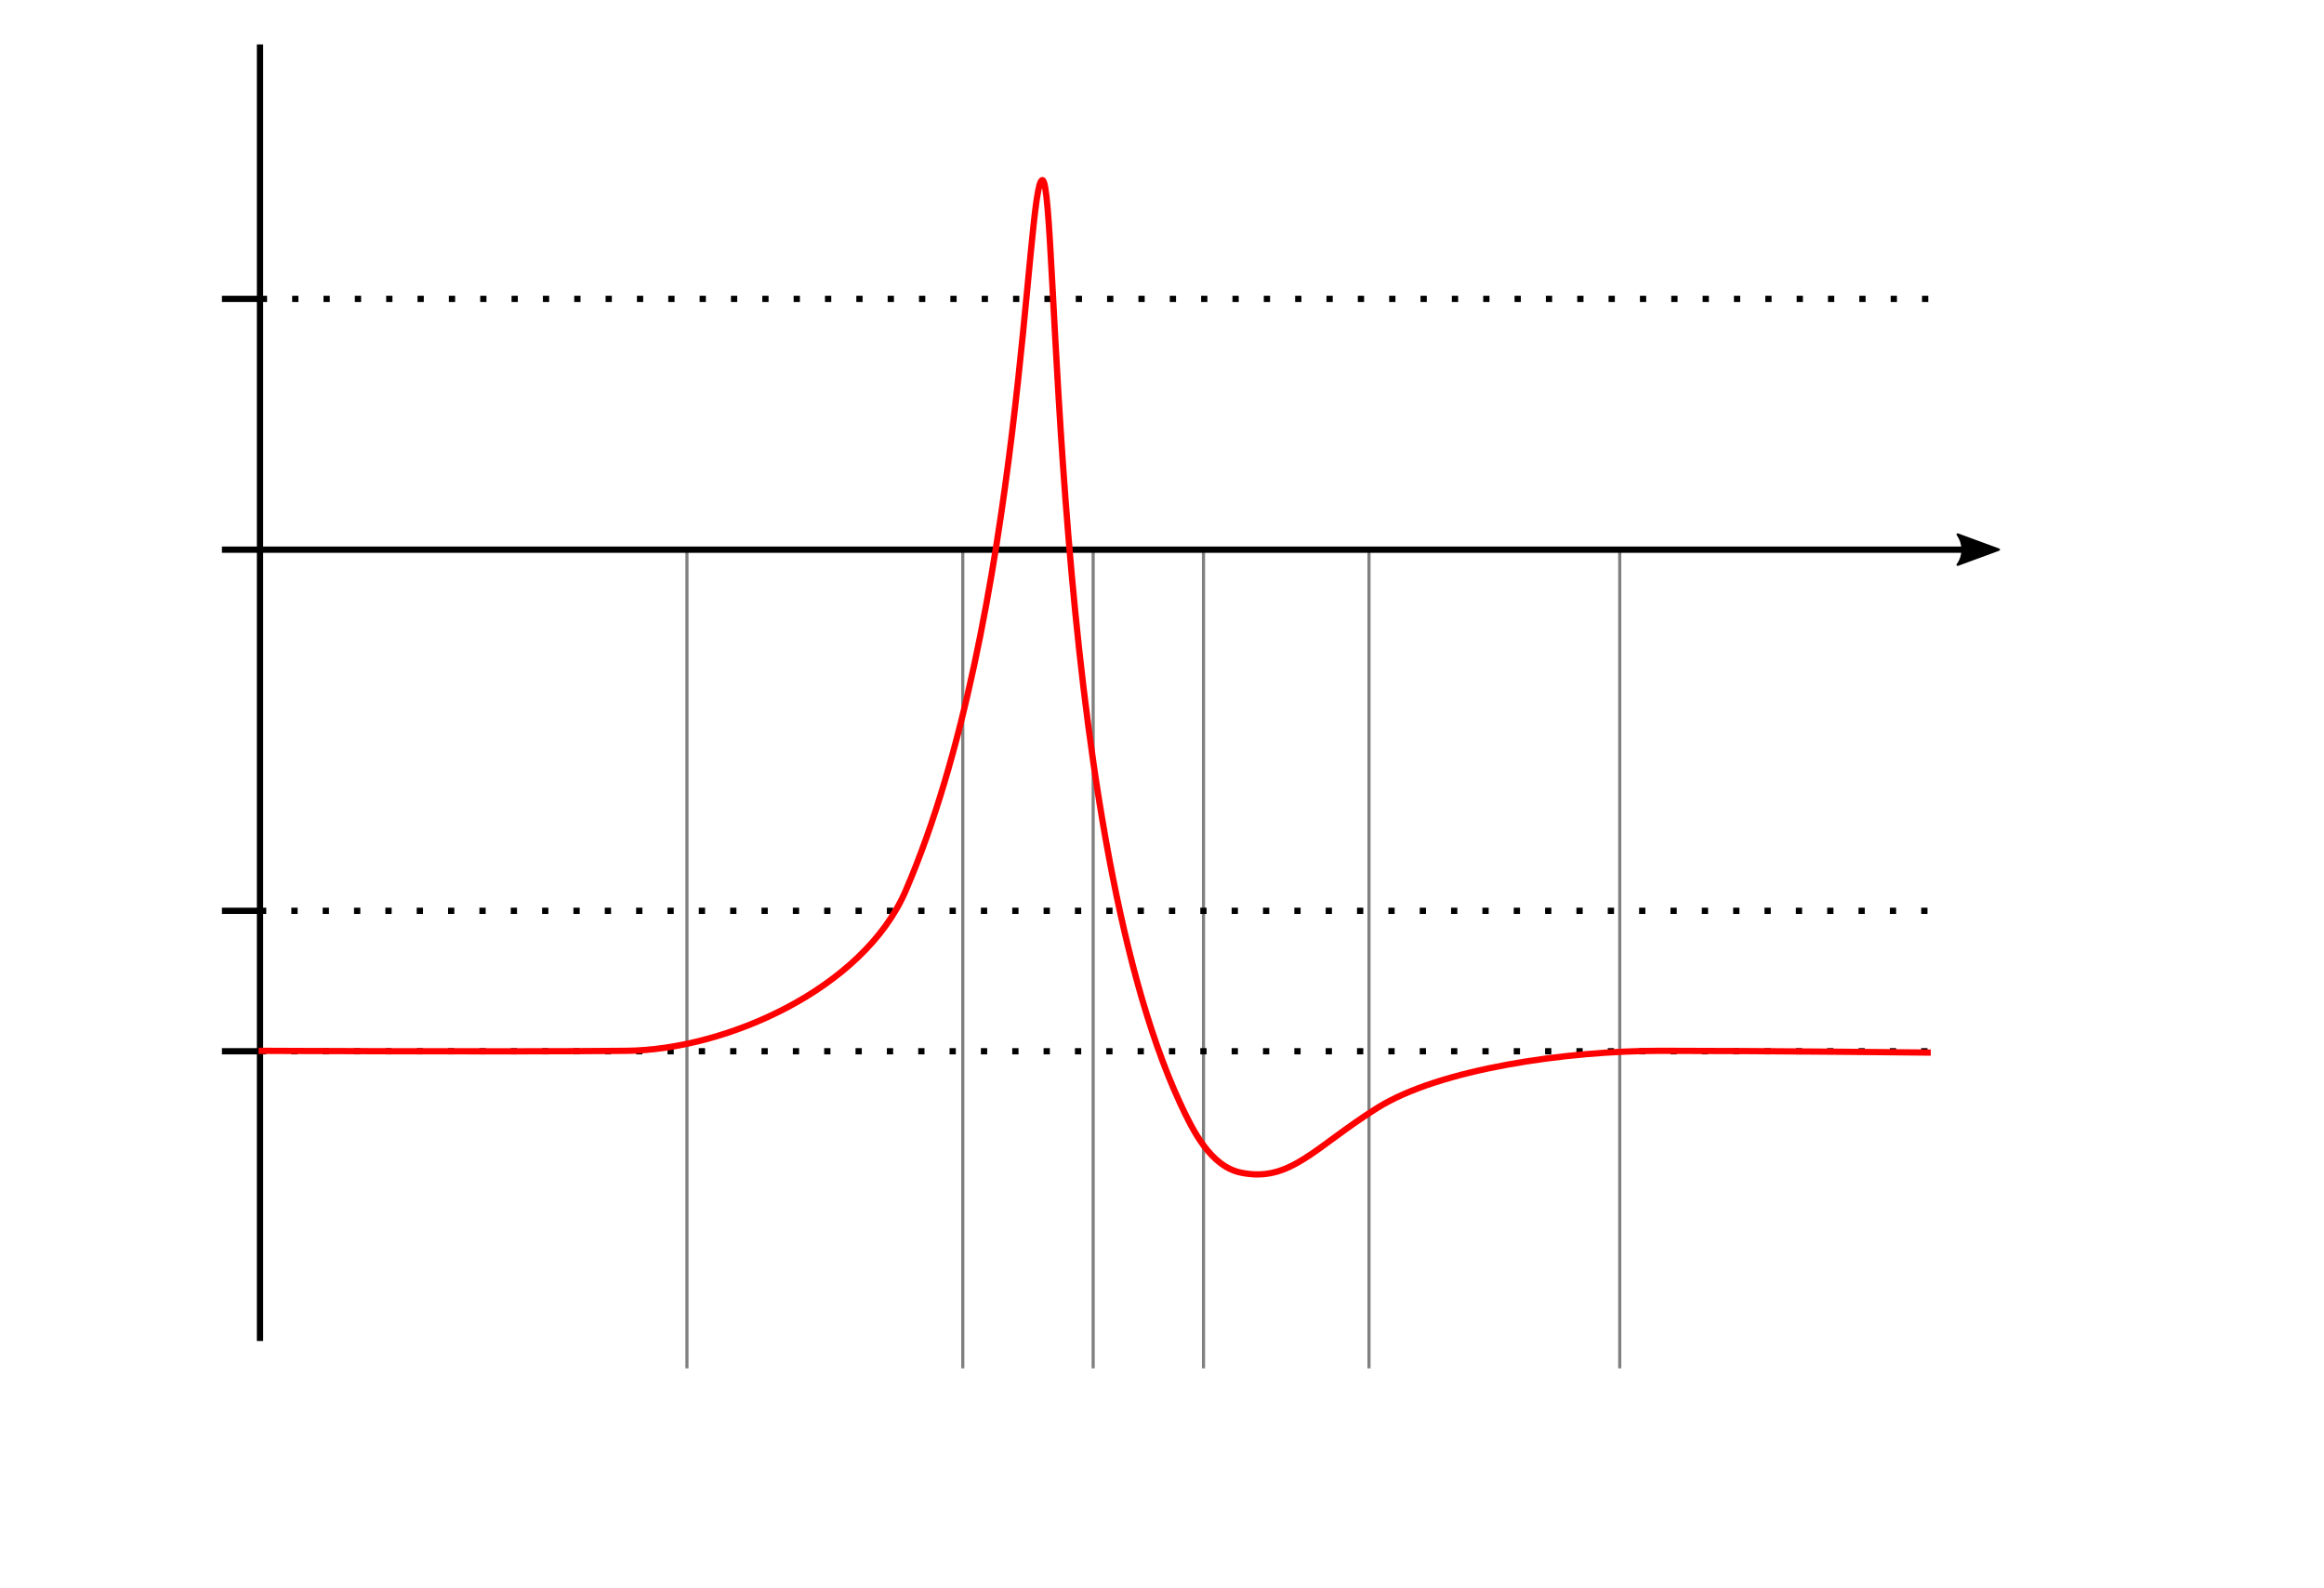
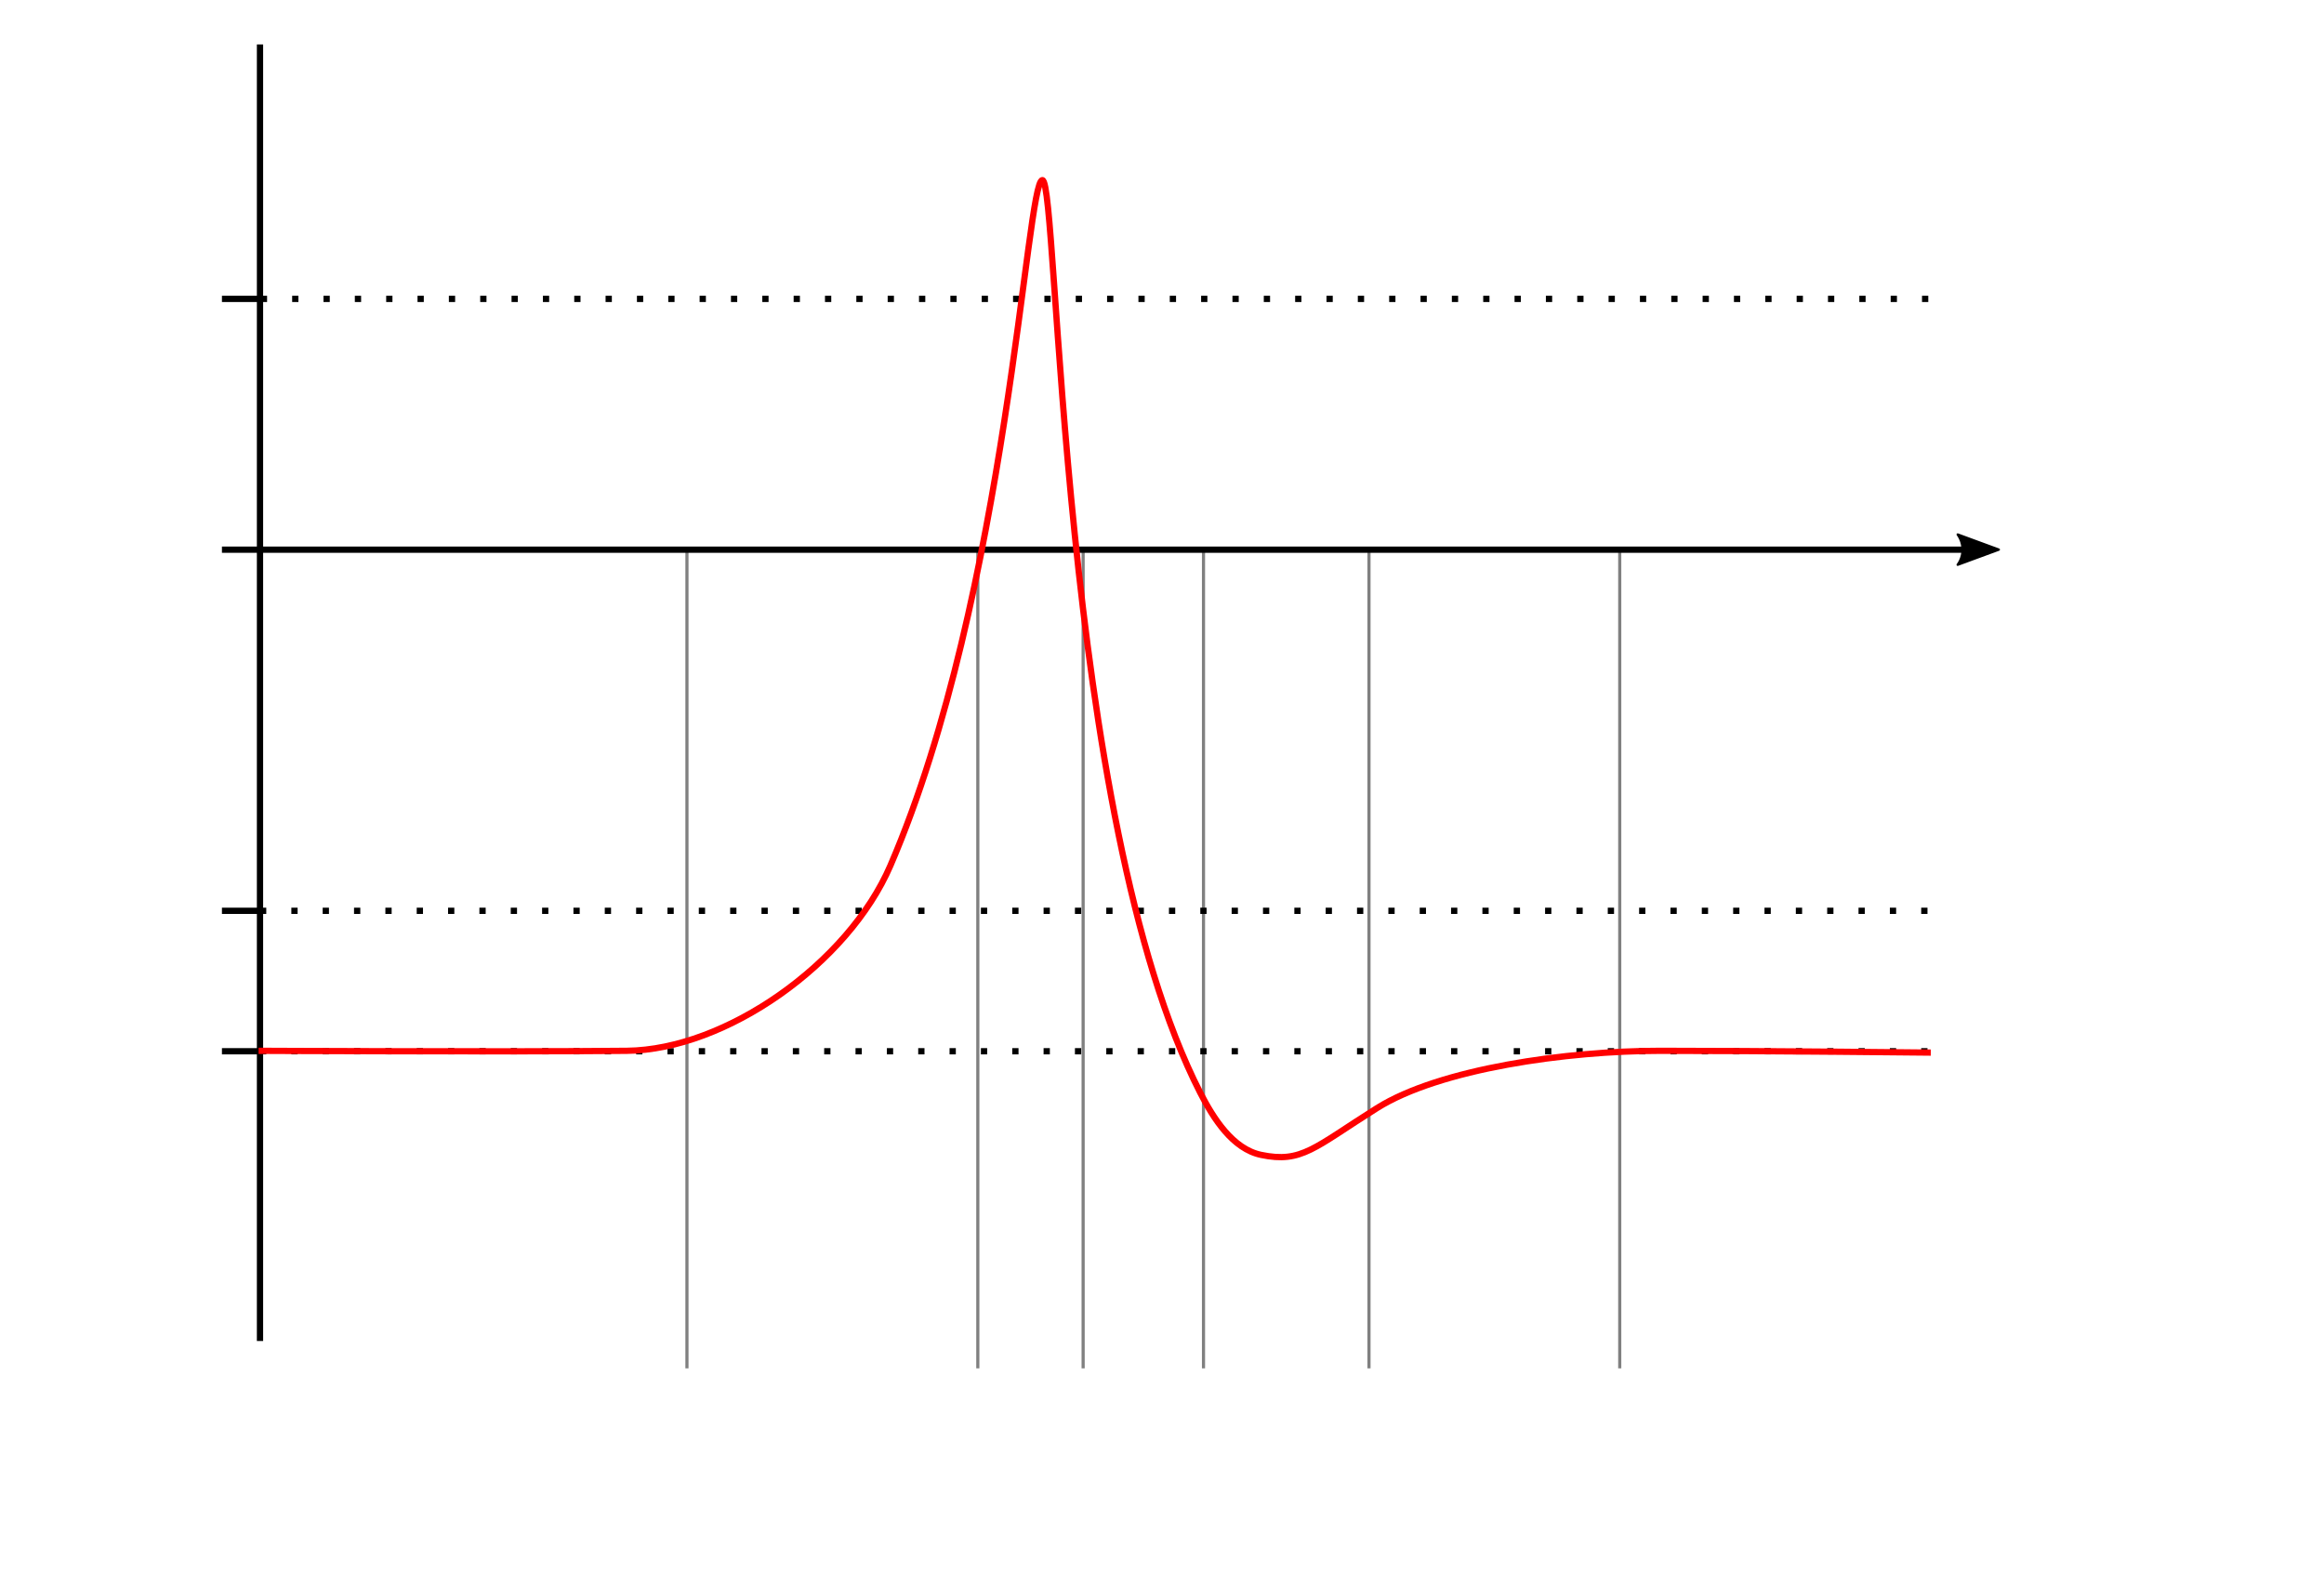
<svg xmlns="http://www.w3.org/2000/svg" width="261.57mm" height="178.621mm" viewBox="0 0 926.823 632.909" id="svg10948" version="1.1">
  <defs id="defs10950">
    <marker orient="auto" refY="0" refX="0" id="Arrow2Mend" style="overflow:visible">
      <path id="path11093" style="fill:#000000;fill-opacity:1;fill-rule:evenodd;stroke:#000000;stroke-width:0.625;stroke-linejoin:round;stroke-opacity:1" d="M 8.719,4.034 -2.207,0.016 8.719,-4.002 c -1.745,2.372 -1.735,5.617 -6e-7,8.035 z" transform="scale(-0.6,-0.6)" />
    </marker>
  </defs>
  <g id="layer7" transform="translate(-91.86758,-49.37654)">
    <path style="fill:none;fill-rule:evenodd;stroke:#808080;stroke-width:1.25;stroke-linecap:butt;stroke-linejoin:miter;stroke-miterlimit:4;stroke-dasharray:none;stroke-dashoffset:0;stroke-opacity:1" d="m 365.827,267.593 0,327.403" id="path11396" />
-     <path id="path11398" d="m 475.827,267.593 0,327.403" style="fill:none;fill-rule:evenodd;stroke:#808080;stroke-width:1.25;stroke-linecap:butt;stroke-linejoin:miter;stroke-miterlimit:4;stroke-dasharray:none;stroke-dashoffset:0;stroke-opacity:1" />
-     <path style="fill:none;fill-rule:evenodd;stroke:#808080;stroke-width:1.25;stroke-linecap:butt;stroke-linejoin:miter;stroke-miterlimit:4;stroke-dasharray:none;stroke-dashoffset:0;stroke-opacity:1" d="m 527.827,267.593 0,327.403" id="path11400" />
+     <path id="path11398" d="m 481.827,267.593 0,327.403" style="fill:none;fill-rule:evenodd;stroke:#808080;stroke-width:1.25;stroke-linecap:butt;stroke-linejoin:miter;stroke-miterlimit:4;stroke-dasharray:none;stroke-dashoffset:0;stroke-opacity:1" />
+     <path style="fill:none;fill-rule:evenodd;stroke:#808080;stroke-width:1.25;stroke-linecap:butt;stroke-linejoin:miter;stroke-miterlimit:4;stroke-dasharray:none;stroke-dashoffset:0;stroke-opacity:1" d="m 523.827,267.593 0,327.403" id="path11400" />
    <path id="path11402" d="m 571.827,267.593 0,327.403" style="fill:none;fill-rule:evenodd;stroke:#808080;stroke-width:1.25;stroke-linecap:butt;stroke-linejoin:miter;stroke-miterlimit:4;stroke-dasharray:none;stroke-dashoffset:0;stroke-opacity:1" />
    <path style="fill:none;fill-rule:evenodd;stroke:#808080;stroke-width:1.25;stroke-linecap:butt;stroke-linejoin:miter;stroke-miterlimit:4;stroke-dasharray:none;stroke-dashoffset:0;stroke-opacity:1" d="m 637.827,267.593 0,327.403" id="path11404" />
    <path id="path11406" d="m 737.827,267.593 0,327.403" style="fill:none;fill-rule:evenodd;stroke:#808080;stroke-width:1.25;stroke-linecap:butt;stroke-linejoin:miter;stroke-miterlimit:4;stroke-dasharray:none;stroke-dashoffset:0;stroke-opacity:1" />
  </g>
  <g id="layer1" transform="translate(-91.86758,-357.6443)">
    <path style="fill:none;fill-rule:evenodd;stroke:#000000;stroke-width:2.5;stroke-linecap:butt;stroke-linejoin:miter;stroke-miterlimit:4;stroke-dasharray:2.5, 10;stroke-dashoffset:0;stroke-opacity:1" d="m 195.556,776.825 667.52,0" id="path11334" />
    <path id="path11052" d="m 195.877,476.825 668.595,0" style="fill:none;fill-rule:evenodd;stroke:#000000;stroke-width:2.5;stroke-linecap:butt;stroke-linejoin:miter;stroke-miterlimit:4;stroke-dasharray:2.5, 10;stroke-dashoffset:0;stroke-opacity:1" />
    <path style="fill:none;fill-rule:evenodd;stroke:#000000;stroke-width:2.5;stroke-linecap:butt;stroke-linejoin:miter;stroke-miterlimit:4;stroke-dasharray:none;stroke-opacity:1;marker-end:url(#Arrow2Mend)" d="m 195.887,576.825 689.798,0" id="path10956" />
    <path style="fill:none;fill-rule:evenodd;stroke:#000000;stroke-width:2.5;stroke-linecap:butt;stroke-linejoin:miter;stroke-miterlimit:4;stroke-dasharray:none;stroke-opacity:1" d="m 195.558,375.361 0,517.001" id="path10958" />
    <path id="path11004" d="m 180.377,776.825 15.19,0" style="fill:none;fill-rule:evenodd;stroke:#000000;stroke-width:2.5;stroke-linecap:butt;stroke-linejoin:miter;stroke-miterlimit:4;stroke-dasharray:none;stroke-opacity:1" />
    <path id="path11012" d="m 180.377,476.825 15.19,0" style="fill:none;fill-rule:evenodd;stroke:#000000;stroke-width:2.5;stroke-linecap:butt;stroke-linejoin:miter;stroke-miterlimit:4;stroke-dasharray:none;stroke-opacity:1" />
    <path style="fill:none;fill-rule:evenodd;stroke:#000000;stroke-width:2.5;stroke-linecap:butt;stroke-linejoin:miter;stroke-miterlimit:4;stroke-dasharray:none;stroke-opacity:1" d="m 180.377,720.825 15.19,0" id="path11014" />
    <flowRoot xml:space="preserve" id="flowRoot11016" style="font-style:normal;font-weight:normal;font-size:40px;line-height:125%;font-family:Sans;text-align:end;letter-spacing:0px;word-spacing:0px;text-anchor:end;fill:#000000;fill-opacity:1;stroke:none;stroke-width:1px;stroke-linecap:butt;stroke-linejoin:miter;stroke-opacity:1" transform="translate(526.1429,186.8391)">
      <flowRegion id="flowRegion11018">
        <rect id="rect11020" width="41.429" height="30" x="-393.571" y="276.237" style="text-align:end;text-anchor:end" />
      </flowRegion>
      <flowPara id="flowPara11022" style="font-style:normal;font-variant:normal;font-weight:normal;font-stretch:normal;font-size:22.5px;font-family:'Droid Sans';-inkscape-font-specification:'Droid Sans';text-align:end;text-anchor:end">+30</flowPara>
    </flowRoot>
    <flowRoot transform="translate(526.1429,286.8392)" style="font-style:normal;font-weight:normal;font-size:40px;line-height:125%;font-family:Sans;text-align:end;letter-spacing:0px;word-spacing:0px;text-anchor:end;fill:#000000;fill-opacity:1;stroke:none;stroke-width:1px;stroke-linecap:butt;stroke-linejoin:miter;stroke-opacity:1" id="flowRoot11024" xml:space="preserve">
      <flowRegion id="flowRegion11026">
        <rect y="276.237" x="-393.571" height="30" width="42.143" id="rect11028" style="text-align:end;text-anchor:end" />
      </flowRegion>
      <flowPara style="font-style:normal;font-variant:normal;font-weight:normal;font-stretch:normal;font-size:22.5px;font-family:'Droid Sans';-inkscape-font-specification:'Droid Sans';text-align:end;text-anchor:end" id="flowPara11030">0</flowPara>
    </flowRoot>
    <flowRoot xml:space="preserve" id="flowRoot11032" style="font-style:normal;font-weight:normal;font-size:40px;line-height:125%;font-family:Sans;text-align:end;letter-spacing:0px;word-spacing:0px;text-anchor:end;fill:#000000;fill-opacity:1;stroke:none;stroke-width:1px;stroke-linecap:butt;stroke-linejoin:miter;stroke-opacity:1" transform="translate(526.1429,486.5713)">
      <flowRegion id="flowRegion11034">
        <rect style="text-align:end;text-anchor:end" id="rect11036" width="42.143" height="30" x="-393.571" y="276.237" />
      </flowRegion>
      <flowPara id="flowPara11038" style="font-style:normal;font-variant:normal;font-weight:normal;font-stretch:normal;font-size:22.5px;font-family:'Droid Sans';-inkscape-font-specification:'Droid Sans';text-align:end;text-anchor:end">-70</flowPara>
    </flowRoot>
    <flowRoot xml:space="preserve" id="flowRoot11042" style="font-style:normal;font-weight:normal;font-size:40px;line-height:125%;font-family:Sans;text-align:end;letter-spacing:0px;word-spacing:0px;text-anchor:end;fill:#000000;fill-opacity:1;stroke:none;stroke-width:1px;stroke-linecap:butt;stroke-linejoin:miter;stroke-opacity:1" transform="matrix(0,-1,1,0,-171.9863,367.326)">
      <flowRegion id="flowRegion11044">
        <rect style="text-align:end;text-anchor:end" id="rect11046" width="261.59" height="30.664" x="-393.571" y="276.237" />
      </flowRegion>
      <flowPara id="flowPara11048" style="font-style:normal;font-variant:normal;font-weight:normal;font-stretch:normal;font-size:22.5px;font-family:'Droid Sans';-inkscape-font-specification:'Droid Sans';text-align:start;text-anchor:start">Membrane Potential (mV)</flowPara>
    </flowRoot>
    <path id="path11050" d="m 195.556,720.825 667.52,0" style="fill:none;fill-rule:evenodd;stroke:#000000;stroke-width:2.5;stroke-linecap:butt;stroke-linejoin:miter;stroke-miterlimit:4;stroke-dasharray:2.5, 10;stroke-dashoffset:0;stroke-opacity:1" />
    <path style="fill:none;fill-rule:evenodd;stroke:#000000;stroke-width:2.5;stroke-linecap:butt;stroke-linejoin:miter;stroke-miterlimit:4;stroke-dasharray:none;stroke-opacity:1" d="m 180.377,576.825 15.19,0" id="path11054" />
-     <path style="fill:none;fill-rule:evenodd;stroke:#ff0000;stroke-width:2.5;stroke-linecap:butt;stroke-linejoin:miter;stroke-miterlimit:4;stroke-dasharray:none;stroke-opacity:1" d="m 195,776.648 c 0,0 99.732,0.477 146.857,0 39.359,-0.399 94.273,-24.556 111.184,-63.796 46.802,-108.596 48.112,-283.386 54.541,-283.386 6.429,0 2.878,255.325 54.846,367.896 5.163,11.185 12.226,25.341 24.286,27.857 19.601,4.09 29.286,-10 54.286,-25.714 25,-15.714 75.795,-22.857 113,-22.857 41.429,-10e-6 107.875,0.714 107.875,0.714" id="path11058" />
+     <path style="fill:none;fill-rule:evenodd;stroke:#ff0000;stroke-width:2.5;stroke-linecap:butt;stroke-linejoin:miter;stroke-miterlimit:4;stroke-dasharray:none;stroke-opacity:1" d="m 195,776.648 c 0,0 99.732,0.477 146.857,0 39.359,-0.399 88.212,-34.657 105.123,-73.897 46.802,-108.596 54.173,-273.284 60.602,-273.284 6.429,0 6.875,254.273 62.927,363.855 5.272,10.307 12.955,22.454 24.286,24.827 C 611.051,821.553 616,815.219 641,799.505 c 25,-15.714 75.795,-22.857 113,-22.857 41.429,-10e-6 107.875,0.714 107.875,0.714" id="path11058" />
    <flowRoot transform="translate(1295.988,285.7908)" style="font-style:normal;font-weight:normal;font-size:40px;line-height:125%;font-family:Sans;text-align:end;letter-spacing:0px;word-spacing:0px;text-anchor:end;fill:#000000;fill-opacity:1;stroke:none;stroke-width:1px;stroke-linecap:butt;stroke-linejoin:miter;stroke-opacity:1" id="flowRoot11326" xml:space="preserve">
      <flowRegion id="flowRegion11328">
        <rect y="276.237" x="-393.571" height="34.949" width="104.447" id="rect11330" style="text-align:end;text-anchor:end" />
      </flowRegion>
      <flowPara style="font-style:normal;font-variant:normal;font-weight:normal;font-stretch:normal;font-size:22.5px;font-family:'Droid Sans';-inkscape-font-specification:'Droid Sans';text-align:start;text-anchor:start" id="flowPara11332">Time (ms)</flowPara>
    </flowRoot>
    <flowRoot xml:space="preserve" id="flowRoot11340" style="font-style:normal;font-weight:normal;font-size:40px;line-height:125%;font-family:Sans;text-align:end;letter-spacing:0px;word-spacing:0px;text-anchor:end;fill:#000000;fill-opacity:1;stroke:none;stroke-width:1px;stroke-linecap:butt;stroke-linejoin:miter;stroke-opacity:1" transform="matrix(0.1736482,-0.9848077,0.9848077,0.1736482,271.0804,521.6227)">
      <flowRegion id="flowRegion11342">
        <rect style="text-align:end;text-anchor:end" id="rect11344" width="195.36" height="31.919" x="-393.571" y="276.237" />
      </flowRegion>
      <flowPara id="flowPara11346" style="font-style:normal;font-variant:normal;font-weight:normal;font-stretch:normal;font-size:22.5px;font-family:'Droid Sans';-inkscape-font-specification:'Droid Sans';text-align:start;text-anchor:start">Overshoot</flowPara>
    </flowRoot>
    <flowRoot transform="matrix(0.1736482,-0.9848077,0.9848077,0.1736482,49.51809,491.8334)" style="font-style:normal;font-weight:normal;font-size:40px;line-height:125%;font-family:Sans;text-align:end;letter-spacing:0px;word-spacing:0px;text-anchor:end;fill:#000000;fill-opacity:1;stroke:none;stroke-width:1px;stroke-linecap:butt;stroke-linejoin:miter;stroke-opacity:1" id="flowRoot11348" xml:space="preserve">
      <flowRegion id="flowRegion11350">
        <rect y="276.237" x="-393.571" height="31.919" width="195.36" id="rect11352" style="text-align:end;text-anchor:end" />
      </flowRegion>
      <flowPara style="font-style:normal;font-variant:normal;font-weight:normal;font-stretch:normal;font-size:22.5px;font-family:'Droid Sans';-inkscape-font-specification:'Droid Sans';text-align:start;text-anchor:start" id="flowPara11354">Resting</flowPara>
    </flowRoot>
    <flowRoot xml:space="preserve" id="flowRoot11356" style="font-style:normal;font-weight:normal;font-size:40px;line-height:125%;font-family:Sans;text-align:end;letter-spacing:0px;word-spacing:0px;text-anchor:end;fill:#000000;fill-opacity:1;stroke:none;stroke-width:1px;stroke-linecap:butt;stroke-linejoin:miter;stroke-opacity:1" transform="matrix(0.1736482,-0.9848077,0.9848077,0.1736482,202.72,479.0231)">
      <flowRegion id="flowRegion11358">
        <rect style="text-align:end;text-anchor:end" id="rect11360" width="195.36" height="31.919" x="-393.571" y="276.237" />
      </flowRegion>
      <flowPara id="flowPara11362" style="font-style:normal;font-variant:normal;font-weight:normal;font-stretch:normal;font-size:22.5px;font-family:'Droid Sans';-inkscape-font-specification:'Droid Sans';text-align:start;text-anchor:start">Rising</flowPara>
    </flowRoot>
    <flowRoot xml:space="preserve" id="flowRoot11364" style="font-style:normal;font-weight:normal;font-size:40px;line-height:125%;font-family:Sans;text-align:end;letter-spacing:0px;word-spacing:0px;text-anchor:end;fill:#000000;fill-opacity:1;stroke:none;stroke-width:1px;stroke-linecap:butt;stroke-linejoin:miter;stroke-opacity:1" transform="matrix(0.1736482,-0.9848077,0.9848077,0.1736482,581.5181,491.8334)">
      <flowRegion id="flowRegion11366">
        <rect style="text-align:end;text-anchor:end" id="rect11368" width="195.36" height="31.919" x="-393.571" y="276.237" />
      </flowRegion>
      <flowPara id="flowPara11370" style="font-style:normal;font-variant:normal;font-weight:normal;font-stretch:normal;font-size:22.5px;font-family:'Droid Sans';-inkscape-font-specification:'Droid Sans';text-align:start;text-anchor:start">Resting</flowPara>
    </flowRoot>
    <flowRoot transform="matrix(0.1736482,-0.9848077,0.9848077,0.1736482,324.243,484.1107)" style="font-style:normal;font-weight:normal;font-size:40px;line-height:125%;font-family:Sans;text-align:end;letter-spacing:0px;word-spacing:0px;text-anchor:end;fill:#000000;fill-opacity:1;stroke:none;stroke-width:1px;stroke-linecap:butt;stroke-linejoin:miter;stroke-opacity:1" id="flowRoot11372" xml:space="preserve">
      <flowRegion id="flowRegion11374">
        <rect y="276.237" x="-393.571" height="31.919" width="195.36" id="rect11376" style="text-align:end;text-anchor:end" />
      </flowRegion>
      <flowPara style="font-style:normal;font-variant:normal;font-weight:normal;font-stretch:normal;font-size:22.5px;font-family:'Droid Sans';-inkscape-font-specification:'Droid Sans';text-align:start;text-anchor:start" id="flowPara11378">Falling</flowPara>
    </flowRoot>
    <flowRoot xml:space="preserve" id="flowRoot11380" style="font-style:normal;font-weight:normal;font-size:40px;line-height:125%;font-family:Sans;text-align:end;letter-spacing:0px;word-spacing:0px;text-anchor:end;fill:#000000;fill-opacity:1;stroke:none;stroke-width:1px;stroke-linecap:butt;stroke-linejoin:miter;stroke-opacity:1" transform="matrix(0.1736482,-0.9848077,0.9848077,0.1736482,367.6628,535.3339)">
      <flowRegion id="flowRegion11382">
        <rect style="text-align:end;text-anchor:end" id="rect11384" width="195.36" height="31.919" x="-393.571" y="276.237" />
      </flowRegion>
      <flowPara id="flowPara11386" style="font-style:normal;font-variant:normal;font-weight:normal;font-stretch:normal;font-size:22.5px;font-family:'Droid Sans';-inkscape-font-specification:'Droid Sans';text-align:start;text-anchor:start">Undershoot</flowPara>
    </flowRoot>
    <flowRoot transform="matrix(0.1736482,-0.9848077,0.9848077,0.1736482,455.9317,508.3099)" style="font-style:normal;font-weight:normal;font-size:40px;line-height:125%;font-family:Sans;text-align:end;letter-spacing:0px;word-spacing:0px;text-anchor:end;fill:#000000;fill-opacity:1;stroke:none;stroke-width:1px;stroke-linecap:butt;stroke-linejoin:miter;stroke-opacity:1" id="flowRoot11388" xml:space="preserve">
      <flowRegion id="flowRegion11390">
        <rect y="276.237" x="-393.571" height="31.919" width="195.36" id="rect11392" style="text-align:end;text-anchor:end" />
      </flowRegion>
      <flowPara style="font-style:normal;font-variant:normal;font-weight:normal;font-stretch:normal;font-size:22.5px;font-family:'Droid Sans';-inkscape-font-specification:'Droid Sans';text-align:start;text-anchor:start" id="flowPara11394">Recovery</flowPara>
    </flowRoot>
    <flowRoot xml:space="preserve" id="flowRoot11453" style="font-style:normal;font-weight:normal;font-size:40px;line-height:125%;font-family:Sans;text-align:end;letter-spacing:0px;word-spacing:0px;text-anchor:end;fill:#000000;fill-opacity:1;stroke:none;stroke-width:1px;stroke-linecap:butt;stroke-linejoin:miter;stroke-opacity:1" transform="matrix(0.9396926,-0.3420202,0.3420202,0.9396926,1133.569,311.6774)">
      <flowRegion id="flowRegion11455">
        <rect style="text-align:end;text-anchor:end" id="rect11457" width="104.447" height="34.949" x="-393.571" y="276.237" />
      </flowRegion>
      <flowPara id="flowPara11459" style="font-style:normal;font-variant:normal;font-weight:normal;font-stretch:normal;font-size:22.5px;font-family:'Droid Sans';-inkscape-font-specification:'Droid Sans';text-align:start;text-anchor:start">Threshold</flowPara>
    </flowRoot>
  </g>
</svg>
